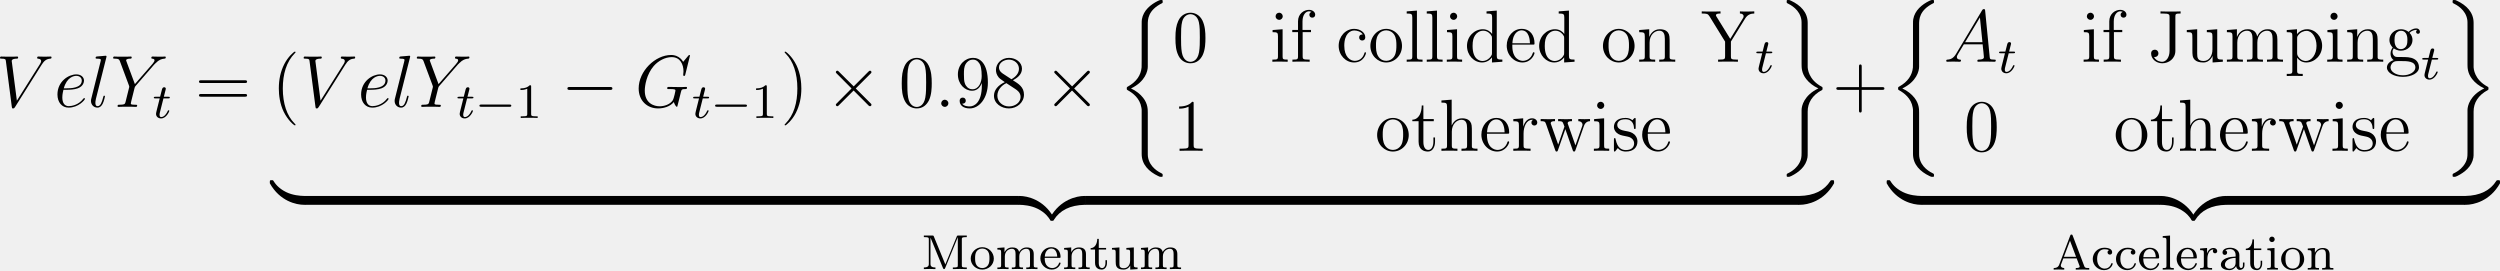
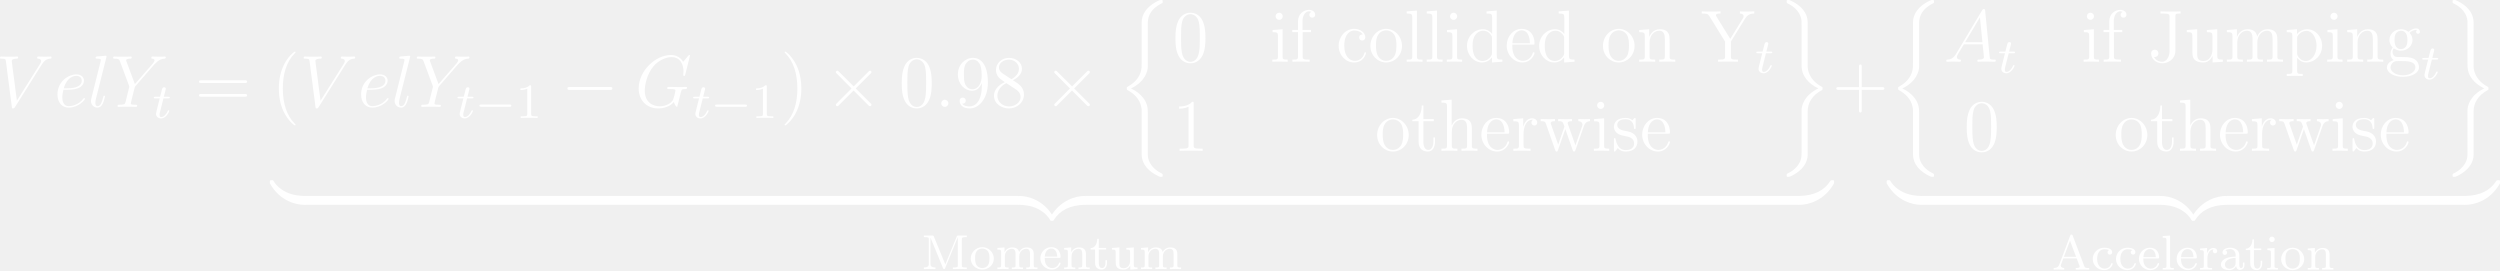
<svg xmlns="http://www.w3.org/2000/svg" xmlns:xlink="http://www.w3.org/1999/xlink" version="1.1" width="458.169pt" height="49.507pt" viewBox="-.167 -.334 458.169 49.507">
  <defs>
    <path id="g0-26" d="M4.973 17.801C4.973 17.239 4.973 16.355 4.22 15.386C3.754 14.789 3.072 14.239 2.248 13.868C4.579 12.744 4.973 11.023 4.973 10.341V3.455C4.973 2.714 4.973 1.184 7.293 .036C7.388-.012 7.388-.036 7.388-.215C7.388-.466 7.388-.478 7.125-.478C6.958-.478 6.934-.478 6.623-.335C5.44 .251 4.268 1.196 4.017 2.654C3.981 2.893 3.981 3.001 3.981 3.802V9.325C3.981 9.696 3.981 10.317 3.969 10.449C3.862 11.704 3.132 12.792 1.769 13.545C1.578 13.653 1.566 13.665 1.566 13.856C1.566 14.059 1.578 14.071 1.745 14.167C2.546 14.609 3.694 15.47 3.933 16.964C3.981 17.239 3.981 17.263 3.981 17.395V24.496C3.981 26.23 5.177 27.365 6.659 28.071C6.922 28.202 6.946 28.202 7.125 28.202C7.376 28.202 7.388 28.202 7.388 27.939C7.388 27.748 7.376 27.736 7.281 27.676C6.791 27.437 5.248 26.66 4.997 24.938C4.973 24.771 4.973 24.64 4.973 23.922V17.801Z" />
    <path id="g0-27" d="M4.973 17.61C4.973 16.199 5.691 14.98 7.293 14.119C7.376 14.071 7.388 14.059 7.388 13.868C7.388 13.665 7.376 13.653 7.245 13.581C5.093 12.433 4.973 10.676 4.973 10.329V3.228C4.973 1.494 3.778 .359 2.295-.347C2.032-.478 2.008-.478 1.829-.478C1.578-.478 1.566-.466 1.566-.215C1.566-.036 1.566-.012 1.674 .048C2.188 .299 3.718 1.076 3.957 2.786C3.981 2.953 3.981 3.084 3.981 3.802V9.923C3.981 10.485 3.981 11.369 4.734 12.338C5.2 12.935 5.882 13.485 6.707 13.856C4.376 14.98 3.981 16.701 3.981 17.383V24.269C3.981 24.891 3.981 25.584 3.288 26.457C2.75 27.126 2.164 27.437 1.65 27.688C1.566 27.736 1.566 27.784 1.566 27.939C1.566 28.19 1.578 28.202 1.829 28.202C1.997 28.202 2.02 28.202 2.331 28.059C3.515 27.473 4.686 26.529 4.937 25.07C4.973 24.831 4.973 24.723 4.973 23.922V17.61Z" />
    <path id="g0-122" d="M5.499-1.1C5.499-1.423 5.499-1.435 5.248-1.435C4.029-1.435 1.339-.861-.287 2.056V2.248C-.287 2.546-.275 2.558 0 2.558C.227 2.558 .239 2.546 .299 2.463C1.279 .897 2.929 .048 5.356 0C5.499 0 5.499-.084 5.499-.335V-1.1Z" />
    <path id="g0-123" d="M5.667 2.056C4.041-.873 1.351-1.435 .132-1.435C-.12-1.435-.12-1.423-.12-1.1V-.335C-.12-.06-.12 0 .048 0C.777 .012 1.961 .108 3.037 .634C4.328 1.279 4.818 2.032 5.117 2.499C5.153 2.558 5.224 2.558 5.38 2.558C5.655 2.558 5.667 2.546 5.667 2.248V2.056Z" />
    <path id="g0-124" d="M5.499-1.1C5.499-1.375 5.499-1.435 5.332-1.435C4.603-1.447 3.419-1.542 2.343-2.068C1.052-2.714 .562-3.467 .263-3.933C.227-3.993 .155-3.993 0-3.993C-.275-3.993-.287-3.981-.287-3.682V-3.491C1.339-.562 4.029 0 5.248 0C5.499 0 5.499-.012 5.499-.335V-1.1Z" />
    <path id="g0-125" d="M5.667-3.682C5.667-3.981 5.655-3.993 5.38-3.993C5.153-3.993 5.141-3.981 5.081-3.897C4.101-2.331 2.451-1.482 .024-1.435C-.12-1.435-.12-1.351-.12-1.1V-.335C-.12-.012-.12 0 .132 0C1.351 0 4.041-.574 5.667-3.491V-3.682Z" />
    <path id="g2-0" d="M7.878-2.75C8.082-2.75 8.297-2.75 8.297-2.989S8.082-3.228 7.878-3.228H1.411C1.207-3.228 .992-3.228 .992-2.989S1.207-2.75 1.411-2.75H7.878Z" />
    <path id="g2-2" d="M4.651-3.324L2.26-5.703C2.116-5.846 2.092-5.87 1.997-5.87C1.877-5.87 1.757-5.762 1.757-5.631C1.757-5.547 1.781-5.523 1.913-5.392L4.304-2.989L1.913-.586C1.781-.454 1.757-.43 1.757-.347C1.757-.215 1.877-.108 1.997-.108C2.092-.108 2.116-.132 2.26-.275L4.639-2.654L7.113-.179C7.137-.167 7.221-.108 7.293-.108C7.436-.108 7.532-.215 7.532-.347C7.532-.371 7.532-.418 7.496-.478C7.484-.502 5.583-2.379 4.985-2.989L7.173-5.177C7.233-5.248 7.412-5.404 7.472-5.475C7.484-5.499 7.532-5.547 7.532-5.631C7.532-5.762 7.436-5.87 7.293-5.87C7.197-5.87 7.149-5.822 7.018-5.691L4.651-3.324Z" />
    <path id="g3-116" d="M1.761-3.172H2.542C2.694-3.172 2.79-3.172 2.79-3.324C2.79-3.435 2.686-3.435 2.55-3.435H1.825L2.112-4.567C2.144-4.686 2.144-4.726 2.144-4.734C2.144-4.902 2.016-4.981 1.881-4.981C1.61-4.981 1.554-4.766 1.467-4.407L1.219-3.435H.454C.303-3.435 .199-3.435 .199-3.284C.199-3.172 .303-3.172 .438-3.172H1.156L.677-1.259C.63-1.06 .558-.781 .558-.669C.558-.191 .948 .08 1.371 .08C2.224 .08 2.71-1.044 2.71-1.14C2.71-1.227 2.638-1.243 2.59-1.243C2.503-1.243 2.495-1.211 2.439-1.092C2.279-.709 1.881-.143 1.395-.143C1.227-.143 1.132-.255 1.132-.518C1.132-.669 1.156-.757 1.18-.861L1.761-3.172Z" />
    <path id="g1-0" d="M5.571-1.809C5.699-1.809 5.874-1.809 5.874-1.993S5.699-2.176 5.571-2.176H1.004C.877-2.176 .701-2.176 .701-1.993S.877-1.809 1.004-1.809H5.571Z" />
    <path id="g4-58" d="M2.2-.574C2.2-.921 1.913-1.16 1.626-1.16C1.279-1.16 1.04-.873 1.04-.586C1.04-.239 1.327 0 1.614 0C1.961 0 2.2-.287 2.2-.574Z" />
    <path id="g4-65" d="M2.032-1.327C1.614-.622 1.207-.383 .634-.347C.502-.335 .406-.335 .406-.12C.406-.048 .466 0 .55 0C.765 0 1.303-.024 1.518-.024C1.865-.024 2.248 0 2.582 0C2.654 0 2.798 0 2.798-.227C2.798-.335 2.702-.347 2.63-.347C2.355-.371 2.128-.466 2.128-.753C2.128-.921 2.2-1.052 2.355-1.315L3.264-2.821H6.312C6.324-2.714 6.324-2.618 6.336-2.511C6.372-2.2 6.516-.956 6.516-.729C6.516-.371 5.906-.347 5.715-.347C5.583-.347 5.452-.347 5.452-.132C5.452 0 5.559 0 5.631 0C5.834 0 6.073-.024 6.276-.024H6.958C7.687-.024 8.213 0 8.225 0C8.309 0 8.44 0 8.44-.227C8.44-.347 8.333-.347 8.153-.347C7.496-.347 7.484-.454 7.448-.813L6.719-8.273C6.695-8.512 6.647-8.536 6.516-8.536C6.396-8.536 6.324-8.512 6.217-8.333L2.032-1.327ZM3.467-3.168L5.87-7.185L6.276-3.168H3.467Z" />
    <path id="g4-71" d="M8.919-8.309C8.919-8.416 8.835-8.416 8.811-8.416S8.739-8.416 8.644-8.297L7.819-7.305C7.759-7.4 7.52-7.819 7.054-8.094C6.539-8.416 6.025-8.416 5.846-8.416C3.288-8.416 .598-5.81 .598-2.989C.598-1.016 1.961 .251 3.754 .251C4.615 .251 5.703-.036 6.3-.789C6.432-.335 6.695-.012 6.779-.012C6.838-.012 6.85-.048 6.862-.048C6.874-.072 6.97-.49 7.03-.705L7.221-1.47C7.317-1.865 7.364-2.032 7.448-2.391C7.568-2.845 7.592-2.881 8.249-2.893C8.297-2.893 8.44-2.893 8.44-3.12C8.44-3.24 8.321-3.24 8.285-3.24C8.082-3.24 7.855-3.216 7.639-3.216H6.994C6.492-3.216 5.966-3.24 5.475-3.24C5.368-3.24 5.224-3.24 5.224-3.025C5.224-2.905 5.32-2.905 5.32-2.893H5.619C6.563-2.893 6.563-2.798 6.563-2.618C6.563-2.606 6.336-1.399 6.109-1.04C5.655-.371 4.71-.096 4.005-.096C3.084-.096 1.59-.574 1.59-2.642C1.59-3.443 1.877-5.272 3.037-6.623C3.79-7.484 4.902-8.07 5.954-8.07C7.364-8.07 7.867-6.862 7.867-5.762C7.867-5.571 7.819-5.308 7.819-5.141C7.819-5.033 7.938-5.033 7.974-5.033C8.106-5.033 8.118-5.045 8.165-5.26L8.919-8.309Z" />
    <path id="g4-86" d="M7.4-6.838C7.807-7.484 8.177-7.771 8.787-7.819C8.907-7.831 9.002-7.831 9.002-8.046C9.002-8.094 8.978-8.165 8.871-8.165C8.656-8.165 8.141-8.141 7.926-8.141C7.58-8.141 7.221-8.165 6.886-8.165C6.791-8.165 6.671-8.165 6.671-7.938C6.671-7.831 6.779-7.819 6.826-7.819C7.269-7.783 7.317-7.568 7.317-7.424C7.317-7.245 7.149-6.97 7.137-6.958L3.383-1.004L2.546-7.448C2.546-7.795 3.168-7.819 3.3-7.819C3.479-7.819 3.587-7.819 3.587-8.046C3.587-8.165 3.455-8.165 3.419-8.165C3.216-8.165 2.977-8.141 2.774-8.141H2.104C1.231-8.141 .873-8.165 .861-8.165C.789-8.165 .646-8.165 .646-7.95C.646-7.819 .729-7.819 .921-7.819C1.53-7.819 1.566-7.711 1.602-7.412L2.558-.036C2.594 .215 2.594 .251 2.762 .251C2.905 .251 2.965 .215 3.084 .024L7.4-6.838Z" />
    <path id="g4-89" d="M7.03-6.838L7.305-7.113C7.831-7.651 8.273-7.783 8.691-7.819C8.823-7.831 8.931-7.843 8.931-8.046C8.931-8.165 8.811-8.165 8.787-8.165C8.644-8.165 8.488-8.141 8.345-8.141H7.855C7.508-8.141 7.137-8.165 6.802-8.165C6.719-8.165 6.587-8.165 6.587-7.938C6.587-7.831 6.707-7.819 6.743-7.819C7.101-7.795 7.101-7.615 7.101-7.544C7.101-7.412 7.006-7.233 6.767-6.958L3.921-3.694L2.57-7.329C2.499-7.496 2.499-7.52 2.499-7.544C2.499-7.795 2.989-7.819 3.132-7.819S3.407-7.819 3.407-8.034C3.407-8.165 3.3-8.165 3.228-8.165C3.025-8.165 2.786-8.141 2.582-8.141H1.255C1.04-8.141 .813-8.165 .61-8.165C.526-8.165 .395-8.165 .395-7.938C.395-7.819 .502-7.819 .681-7.819C1.267-7.819 1.375-7.711 1.482-7.436L2.965-3.455C2.977-3.419 3.013-3.288 3.013-3.252S2.427-.861 2.391-.741C2.295-.418 2.176-.359 1.411-.347C1.207-.347 1.112-.347 1.112-.12C1.112 0 1.243 0 1.279 0C1.494 0 1.745-.024 1.973-.024H3.383C3.599-.024 3.85 0 4.065 0C4.148 0 4.292 0 4.292-.215C4.292-.347 4.208-.347 4.005-.347C3.264-.347 3.264-.43 3.264-.562C3.264-.646 3.359-1.028 3.419-1.267L3.85-2.989C3.921-3.24 3.921-3.264 4.029-3.383L7.03-6.838Z" />
    <path id="g4-101" d="M2.14-2.774C2.463-2.774 3.276-2.798 3.85-3.013C4.758-3.359 4.842-4.053 4.842-4.268C4.842-4.794 4.388-5.272 3.599-5.272C2.343-5.272 .538-4.136 .538-2.008C.538-.753 1.255 .12 2.343 .12C3.969 .12 4.997-1.148 4.997-1.303C4.997-1.375 4.926-1.435 4.878-1.435C4.842-1.435 4.83-1.423 4.722-1.315C3.957-.299 2.821-.12 2.367-.12C1.686-.12 1.327-.658 1.327-1.542C1.327-1.71 1.327-2.008 1.506-2.774H2.14ZM1.566-3.013C2.08-4.854 3.216-5.033 3.599-5.033C4.125-5.033 4.483-4.722 4.483-4.268C4.483-3.013 2.57-3.013 2.068-3.013H1.566Z" />
    <path id="g4-108" d="M3.037-7.998C3.049-8.046 3.072-8.118 3.072-8.177C3.072-8.297 2.953-8.297 2.929-8.297C2.917-8.297 2.487-8.261 2.271-8.237C2.068-8.225 1.889-8.201 1.674-8.189C1.387-8.165 1.303-8.153 1.303-7.938C1.303-7.819 1.423-7.819 1.542-7.819C2.152-7.819 2.152-7.711 2.152-7.592C2.152-7.544 2.152-7.52 2.092-7.305L.61-1.375C.574-1.243 .55-1.148 .55-.956C.55-.359 .992 .12 1.602 .12C1.997 .12 2.26-.143 2.451-.514C2.654-.909 2.821-1.662 2.821-1.71C2.821-1.769 2.774-1.817 2.702-1.817C2.594-1.817 2.582-1.757 2.534-1.578C2.319-.753 2.104-.12 1.626-.12C1.267-.12 1.267-.502 1.267-.669C1.267-.717 1.267-.968 1.351-1.303L3.037-7.998Z" />
    <path id="g6-40" d="M3.885 2.905C3.885 2.869 3.885 2.845 3.682 2.642C2.487 1.435 1.817-.538 1.817-2.977C1.817-5.296 2.379-7.293 3.766-8.703C3.885-8.811 3.885-8.835 3.885-8.871C3.885-8.942 3.826-8.966 3.778-8.966C3.622-8.966 2.642-8.106 2.056-6.934C1.447-5.727 1.172-4.447 1.172-2.977C1.172-1.913 1.339-.49 1.961 .789C2.666 2.224 3.646 3.001 3.778 3.001C3.826 3.001 3.885 2.977 3.885 2.905Z" />
    <path id="g6-41" d="M3.371-2.977C3.371-3.885 3.252-5.368 2.582-6.755C1.877-8.189 .897-8.966 .765-8.966C.717-8.966 .658-8.942 .658-8.871C.658-8.835 .658-8.811 .861-8.608C2.056-7.4 2.726-5.428 2.726-2.989C2.726-.669 2.164 1.327 .777 2.738C.658 2.845 .658 2.869 .658 2.905C.658 2.977 .717 3.001 .765 3.001C.921 3.001 1.901 2.14 2.487 .968C3.096-.251 3.371-1.542 3.371-2.977Z" />
    <path id="g6-43" d="M4.77-2.762H8.07C8.237-2.762 8.452-2.762 8.452-2.977C8.452-3.204 8.249-3.204 8.07-3.204H4.77V-6.504C4.77-6.671 4.77-6.886 4.555-6.886C4.328-6.886 4.328-6.683 4.328-6.504V-3.204H1.028C.861-3.204 .646-3.204 .646-2.989C.646-2.762 .849-2.762 1.028-2.762H4.328V.538C4.328 .705 4.328 .921 4.543 .921C4.77 .921 4.77 .717 4.77 .538V-2.762Z" />
    <path id="g6-48" d="M5.356-3.826C5.356-4.818 5.296-5.786 4.866-6.695C4.376-7.687 3.515-7.95 2.929-7.95C2.236-7.95 1.387-7.603 .944-6.611C.61-5.858 .49-5.117 .49-3.826C.49-2.666 .574-1.793 1.004-.944C1.47-.036 2.295 .251 2.917 .251C3.957 .251 4.555-.371 4.902-1.064C5.332-1.961 5.356-3.132 5.356-3.826ZM2.917 .012C2.534 .012 1.757-.203 1.53-1.506C1.399-2.224 1.399-3.132 1.399-3.969C1.399-4.949 1.399-5.834 1.59-6.539C1.793-7.34 2.403-7.711 2.917-7.711C3.371-7.711 4.065-7.436 4.292-6.408C4.447-5.727 4.447-4.782 4.447-3.969C4.447-3.168 4.447-2.26 4.316-1.53C4.089-.215 3.335 .012 2.917 .012Z" />
    <path id="g6-49" d="M3.443-7.663C3.443-7.938 3.443-7.95 3.204-7.95C2.917-7.627 2.319-7.185 1.088-7.185V-6.838C1.363-6.838 1.961-6.838 2.618-7.149V-.921C2.618-.49 2.582-.347 1.53-.347H1.16V0C1.482-.024 2.642-.024 3.037-.024S4.579-.024 4.902 0V-.347H4.531C3.479-.347 3.443-.49 3.443-.921V-7.663Z" />
    <path id="g6-56" d="M3.563-4.316C4.16-4.639 5.033-5.189 5.033-6.193C5.033-7.233 4.029-7.95 2.929-7.95C1.745-7.95 .813-7.077 .813-5.99C.813-5.583 .933-5.177 1.267-4.77C1.399-4.615 1.411-4.603 2.248-4.017C1.088-3.479 .49-2.678 .49-1.805C.49-.538 1.698 .251 2.917 .251C4.244 .251 5.356-.729 5.356-1.985C5.356-3.204 4.495-3.742 3.563-4.316ZM1.937-5.392C1.781-5.499 1.303-5.81 1.303-6.396C1.303-7.173 2.116-7.663 2.917-7.663C3.778-7.663 4.543-7.042 4.543-6.181C4.543-5.452 4.017-4.866 3.324-4.483L1.937-5.392ZM2.499-3.85L3.945-2.905C4.256-2.702 4.806-2.331 4.806-1.602C4.806-.693 3.885-.072 2.929-.072C1.913-.072 1.04-.813 1.04-1.805C1.04-2.738 1.722-3.491 2.499-3.85Z" />
    <path id="g6-57" d="M4.376-3.479C4.376-.658 3.12-.072 2.403-.072C2.116-.072 1.482-.108 1.184-.526H1.255C1.339-.502 1.769-.574 1.769-1.016C1.769-1.279 1.59-1.506 1.279-1.506S.777-1.303 .777-.992C.777-.251 1.375 .251 2.415 .251C3.909 .251 5.356-1.339 5.356-3.933C5.356-7.149 4.017-7.95 2.965-7.95C1.65-7.95 .49-6.85 .49-5.272S1.602-2.618 2.798-2.618C3.682-2.618 4.136-3.264 4.376-3.873V-3.479ZM2.845-2.857C2.092-2.857 1.769-3.467 1.662-3.694C1.47-4.148 1.47-4.722 1.47-5.26C1.47-5.93 1.47-6.504 1.781-6.994C1.997-7.317 2.319-7.663 2.965-7.663C3.646-7.663 3.993-7.066 4.113-6.791C4.352-6.205 4.352-5.189 4.352-5.009C4.352-4.005 3.897-2.857 2.845-2.857Z" />
    <path id="g6-61" d="M8.07-3.873C8.237-3.873 8.452-3.873 8.452-4.089C8.452-4.316 8.249-4.316 8.07-4.316H1.028C.861-4.316 .646-4.316 .646-4.101C.646-3.873 .849-3.873 1.028-3.873H8.07ZM8.07-1.65C8.237-1.65 8.452-1.65 8.452-1.865C8.452-2.092 8.249-2.092 8.07-2.092H1.028C.861-2.092 .646-2.092 .646-1.877C.646-1.65 .849-1.65 1.028-1.65H8.07Z" />
    <path id="g6-74" d="M4.543-7.293C4.543-7.759 4.591-7.819 5.392-7.819V-8.165C5.093-8.141 4.232-8.141 3.885-8.141C3.491-8.141 2.451-8.141 2.128-8.165V-7.819H2.499C3.563-7.819 3.599-7.675 3.599-7.245V-1.757C3.599-.693 3.037 .012 2.391 .012C2.14 .012 1.435-.084 1.076-.777C1.435-.717 1.793-.933 1.793-1.363C1.793-1.65 1.602-1.949 1.196-1.949C.921-1.949 .61-1.781 .61-1.339C.61-.49 1.387 .251 2.427 .251C3.431 .251 4.543-.466 4.543-1.781V-7.293Z" />
    <path id="g6-89" d="M7.185-7.042C7.58-7.675 8.13-7.819 8.644-7.819V-8.165C7.974-8.141 7.95-8.141 7.532-8.141C7.209-8.141 6.611-8.141 6.312-8.165V-7.819C6.659-7.819 6.91-7.663 6.91-7.376C6.91-7.221 6.886-7.185 6.767-6.994L4.746-3.706L2.523-7.305C2.451-7.424 2.427-7.46 2.427-7.532C2.427-7.783 2.738-7.819 3.168-7.819V-8.165C2.893-8.141 1.925-8.141 1.59-8.141S.406-8.141 .12-8.165V-7.819C.968-7.819 1.124-7.783 1.387-7.352L3.909-3.264V-.909C3.909-.466 3.873-.347 3.013-.347H2.774V0C3.049-.024 4.029-.024 4.376-.024S5.703-.024 5.99 0V-.347H5.75C4.878-.347 4.854-.466 4.854-.885V-3.276L7.185-7.042Z" />
    <path id="g6-99" d="M4.328-4.423C4.184-4.423 3.742-4.423 3.742-3.933C3.742-3.646 3.945-3.443 4.232-3.443C4.507-3.443 4.734-3.61 4.734-3.957C4.734-4.758 3.897-5.332 2.929-5.332C1.53-5.332 .418-4.089 .418-2.582C.418-1.052 1.566 .12 2.917 .12C4.495 .12 4.854-1.315 4.854-1.423S4.77-1.53 4.734-1.53C4.627-1.53 4.615-1.494 4.579-1.351C4.316-.502 3.67-.143 3.025-.143C2.295-.143 1.327-.777 1.327-2.594C1.327-4.579 2.343-5.069 2.941-5.069C3.395-5.069 4.053-4.89 4.328-4.423Z" />
    <path id="g6-100" d="M3.587-8.165V-7.819C4.4-7.819 4.495-7.735 4.495-7.149V-4.507C4.244-4.854 3.73-5.272 3.001-5.272C1.614-5.272 .418-4.101 .418-2.57C.418-1.052 1.554 .12 2.869 .12C3.778 .12 4.304-.478 4.471-.705V.12L6.157 0V-.347C5.344-.347 5.248-.43 5.248-1.016V-8.297L3.587-8.165ZM4.471-1.399C4.471-1.184 4.471-1.148 4.304-.885C4.017-.466 3.527-.12 2.929-.12C2.618-.12 1.327-.239 1.327-2.558C1.327-3.419 1.47-3.897 1.733-4.292C1.973-4.663 2.451-5.033 3.049-5.033C3.79-5.033 4.208-4.495 4.328-4.304C4.471-4.101 4.471-4.077 4.471-3.862V-1.399Z" />
    <path id="g6-101" d="M4.579-2.774C4.842-2.774 4.866-2.774 4.866-3.001C4.866-4.208 4.22-5.332 2.774-5.332C1.411-5.332 .359-4.101 .359-2.618C.359-1.04 1.578 .12 2.905 .12C4.328 .12 4.866-1.172 4.866-1.423C4.866-1.494 4.806-1.542 4.734-1.542C4.639-1.542 4.615-1.482 4.591-1.423C4.28-.418 3.479-.143 2.977-.143S1.267-.478 1.267-2.546V-2.774H4.579ZM1.279-3.001C1.375-4.878 2.427-5.093 2.762-5.093C4.041-5.093 4.113-3.407 4.125-3.001H1.279Z" />
    <path id="g6-102" d="M2.056-4.806H3.407V-5.153H2.032V-6.551C2.032-7.627 2.582-8.177 3.072-8.177C3.168-8.177 3.347-8.153 3.491-8.082C3.443-8.07 3.144-7.962 3.144-7.615C3.144-7.34 3.335-7.149 3.61-7.149C3.897-7.149 4.089-7.34 4.089-7.627C4.089-8.07 3.658-8.416 3.084-8.416C2.248-8.416 1.303-7.771 1.303-6.551V-5.153H.371V-4.806H1.303V-.885C1.303-.347 1.172-.347 .395-.347V0C.729-.024 1.387-.024 1.745-.024C2.068-.024 2.917-.024 3.192 0V-.347H2.953C2.08-.347 2.056-.478 2.056-.909V-4.806Z" />
    <path id="g6-103" d="M1.423-2.164C1.985-1.793 2.463-1.793 2.594-1.793C3.67-1.793 4.471-2.606 4.471-3.527C4.471-3.85 4.376-4.304 3.993-4.686C4.459-5.165 5.021-5.165 5.081-5.165C5.129-5.165 5.189-5.165 5.236-5.141C5.117-5.093 5.057-4.973 5.057-4.842C5.057-4.674 5.177-4.531 5.368-4.531C5.464-4.531 5.679-4.591 5.679-4.854C5.679-5.069 5.511-5.404 5.093-5.404C4.471-5.404 4.005-5.021 3.838-4.842C3.479-5.117 3.061-5.272 2.606-5.272C1.53-5.272 .729-4.459 .729-3.539C.729-2.857 1.148-2.415 1.267-2.307C1.124-2.128 .909-1.781 .909-1.315C.909-.622 1.327-.323 1.423-.263C.873-.108 .323 .323 .323 .944C.323 1.769 1.447 2.451 2.917 2.451C4.34 2.451 5.523 1.817 5.523 .921C5.523 .622 5.44-.084 4.722-.454C4.113-.765 3.515-.765 2.487-.765C1.757-.765 1.674-.765 1.459-.992C1.339-1.112 1.231-1.339 1.231-1.59C1.231-1.793 1.303-1.997 1.423-2.164ZM2.606-2.044C1.554-2.044 1.554-3.252 1.554-3.527C1.554-3.742 1.554-4.232 1.757-4.555C1.985-4.902 2.343-5.021 2.594-5.021C3.646-5.021 3.646-3.814 3.646-3.539C3.646-3.324 3.646-2.833 3.443-2.511C3.216-2.164 2.857-2.044 2.606-2.044ZM2.929 2.2C1.781 2.2 .909 1.614 .909 .933C.909 .837 .933 .371 1.387 .06C1.65-.108 1.757-.108 2.594-.108C3.587-.108 4.937-.108 4.937 .933C4.937 1.638 4.029 2.2 2.929 2.2Z" />
    <path id="g6-104" d="M5.32-2.905C5.32-4.017 5.32-4.352 5.045-4.734C4.698-5.2 4.136-5.272 3.73-5.272C2.702-5.272 2.224-4.495 2.056-4.125H2.044V-8.297L.383-8.165V-7.819C1.196-7.819 1.291-7.735 1.291-7.149V-.885C1.291-.347 1.16-.347 .383-.347V0C.693-.024 1.339-.024 1.674-.024C2.02-.024 2.666-.024 2.977 0V-.347C2.212-.347 2.068-.347 2.068-.885V-3.108C2.068-4.364 2.893-5.033 3.634-5.033S4.543-4.423 4.543-3.694V-.885C4.543-.347 4.411-.347 3.634-.347V0C3.945-.024 4.591-.024 4.926-.024C5.272-.024 5.918-.024 6.229 0V-.347C5.631-.347 5.332-.347 5.32-.705V-2.905Z" />
    <path id="g6-105" d="M2.08-7.364C2.08-7.675 1.829-7.95 1.494-7.95C1.184-7.95 .921-7.699 .921-7.376C.921-7.018 1.207-6.791 1.494-6.791C1.865-6.791 2.08-7.101 2.08-7.364ZM.43-5.141V-4.794C1.196-4.794 1.303-4.722 1.303-4.136V-.885C1.303-.347 1.172-.347 .395-.347V0C.729-.024 1.303-.024 1.65-.024C1.781-.024 2.475-.024 2.881 0V-.347C2.104-.347 2.056-.406 2.056-.873V-5.272L.43-5.141Z" />
    <path id="g6-108" d="M2.056-8.297L.395-8.165V-7.819C1.207-7.819 1.303-7.735 1.303-7.149V-.885C1.303-.347 1.172-.347 .395-.347V0C.729-.024 1.315-.024 1.674-.024S2.63-.024 2.965 0V-.347C2.2-.347 2.056-.347 2.056-.885V-8.297Z" />
    <path id="g6-109" d="M8.572-2.905C8.572-4.017 8.572-4.352 8.297-4.734C7.95-5.2 7.388-5.272 6.982-5.272C5.99-5.272 5.487-4.555 5.296-4.089C5.129-5.009 4.483-5.272 3.73-5.272C2.57-5.272 2.116-4.28 2.02-4.041H2.008V-5.272L.383-5.141V-4.794C1.196-4.794 1.291-4.71 1.291-4.125V-.885C1.291-.347 1.16-.347 .383-.347V0C.693-.024 1.339-.024 1.674-.024C2.02-.024 2.666-.024 2.977 0V-.347C2.212-.347 2.068-.347 2.068-.885V-3.108C2.068-4.364 2.893-5.033 3.634-5.033S4.543-4.423 4.543-3.694V-.885C4.543-.347 4.411-.347 3.634-.347V0C3.945-.024 4.591-.024 4.926-.024C5.272-.024 5.918-.024 6.229 0V-.347C5.464-.347 5.32-.347 5.32-.885V-3.108C5.32-4.364 6.145-5.033 6.886-5.033S7.795-4.423 7.795-3.694V-.885C7.795-.347 7.663-.347 6.886-.347V0C7.197-.024 7.843-.024 8.177-.024C8.524-.024 9.17-.024 9.48 0V-.347C8.883-.347 8.584-.347 8.572-.705V-2.905Z" />
    <path id="g6-110" d="M5.32-2.905C5.32-4.017 5.32-4.352 5.045-4.734C4.698-5.2 4.136-5.272 3.73-5.272C2.57-5.272 2.116-4.28 2.02-4.041H2.008V-5.272L.383-5.141V-4.794C1.196-4.794 1.291-4.71 1.291-4.125V-.885C1.291-.347 1.16-.347 .383-.347V0C.693-.024 1.339-.024 1.674-.024C2.02-.024 2.666-.024 2.977 0V-.347C2.212-.347 2.068-.347 2.068-.885V-3.108C2.068-4.364 2.893-5.033 3.634-5.033S4.543-4.423 4.543-3.694V-.885C4.543-.347 4.411-.347 3.634-.347V0C3.945-.024 4.591-.024 4.926-.024C5.272-.024 5.918-.024 6.229 0V-.347C5.631-.347 5.332-.347 5.32-.705V-2.905Z" />
    <path id="g6-111" d="M5.487-2.558C5.487-4.101 4.316-5.332 2.929-5.332C1.494-5.332 .359-4.065 .359-2.558C.359-1.028 1.554 .12 2.917 .12C4.328 .12 5.487-1.052 5.487-2.558ZM2.929-.143C2.487-.143 1.949-.335 1.602-.921C1.279-1.459 1.267-2.164 1.267-2.666C1.267-3.12 1.267-3.85 1.638-4.388C1.973-4.902 2.499-5.093 2.917-5.093C3.383-5.093 3.885-4.878 4.208-4.411C4.579-3.862 4.579-3.108 4.579-2.666C4.579-2.248 4.579-1.506 4.268-.944C3.933-.371 3.383-.143 2.929-.143Z" />
    <path id="g6-112" d="M2.929 1.973C2.164 1.973 2.02 1.973 2.02 1.435V-.646C2.236-.347 2.726 .12 3.491 .12C4.866 .12 6.073-1.04 6.073-2.582C6.073-4.101 4.949-5.272 3.646-5.272C2.594-5.272 2.032-4.519 1.997-4.471V-5.272L.335-5.141V-4.794C1.172-4.794 1.243-4.71 1.243-4.184V1.435C1.243 1.973 1.112 1.973 .335 1.973V2.319C.646 2.295 1.291 2.295 1.626 2.295C1.973 2.295 2.618 2.295 2.929 2.319V1.973ZM2.02-3.814C2.02-4.041 2.02-4.053 2.152-4.244C2.511-4.782 3.096-5.009 3.551-5.009C4.447-5.009 5.165-3.921 5.165-2.582C5.165-1.16 4.352-.12 3.431-.12C3.061-.12 2.714-.275 2.475-.502C2.2-.777 2.02-1.016 2.02-1.351V-3.814Z" />
    <path id="g6-114" d="M1.997-2.786C1.997-3.945 2.475-5.033 3.395-5.033C3.491-5.033 3.515-5.033 3.563-5.021C3.467-4.973 3.276-4.902 3.276-4.579C3.276-4.232 3.551-4.101 3.742-4.101C3.981-4.101 4.22-4.256 4.22-4.579C4.22-4.937 3.897-5.272 3.383-5.272C2.367-5.272 2.02-4.172 1.949-3.945H1.937V-5.272L.335-5.141V-4.794C1.148-4.794 1.243-4.71 1.243-4.125V-.885C1.243-.347 1.112-.347 .335-.347V0C.669-.024 1.327-.024 1.686-.024C2.008-.024 2.857-.024 3.132 0V-.347H2.893C2.02-.347 1.997-.478 1.997-.909V-2.786Z" />
    <path id="g6-115" d="M3.921-5.057C3.921-5.272 3.921-5.332 3.802-5.332C3.706-5.332 3.479-5.069 3.395-4.961C3.025-5.26 2.654-5.332 2.271-5.332C.825-5.332 .395-4.543 .395-3.885C.395-3.754 .395-3.335 .849-2.917C1.231-2.582 1.638-2.499 2.188-2.391C2.845-2.26 3.001-2.224 3.3-1.985C3.515-1.805 3.67-1.542 3.67-1.207C3.67-.693 3.371-.12 2.319-.12C1.53-.12 .956-.574 .693-1.769C.646-1.985 .646-1.997 .634-2.008C.61-2.056 .562-2.056 .526-2.056C.395-2.056 .395-1.997 .395-1.781V-.155C.395 .06 .395 .12 .514 .12C.574 .12 .586 .108 .789-.143C.849-.227 .849-.251 1.028-.442C1.482 .12 2.128 .12 2.331 .12C3.587 .12 4.208-.574 4.208-1.518C4.208-2.164 3.814-2.546 3.706-2.654C3.276-3.025 2.953-3.096 2.164-3.24C1.805-3.312 .933-3.479 .933-4.196C.933-4.567 1.184-5.117 2.26-5.117C3.563-5.117 3.634-4.005 3.658-3.634C3.67-3.539 3.754-3.539 3.79-3.539C3.921-3.539 3.921-3.599 3.921-3.814V-5.057Z" />
    <path id="g6-116" d="M2.008-4.806H3.694V-5.153H2.008V-7.352H1.745C1.733-6.229 1.303-5.081 .215-5.045V-4.806H1.231V-1.482C1.231-.155 2.116 .12 2.75 .12C3.503 .12 3.897-.622 3.897-1.482V-2.164H3.634V-1.506C3.634-.646 3.288-.143 2.821-.143C2.008-.143 2.008-1.255 2.008-1.459V-4.806Z" />
    <path id="g6-117" d="M3.634-5.141V-4.794C4.447-4.794 4.543-4.71 4.543-4.125V-1.985C4.543-.968 4.005-.12 3.108-.12C2.128-.12 2.068-.681 2.068-1.315V-5.272L.383-5.141V-4.794C1.291-4.794 1.291-4.758 1.291-3.694V-1.901C1.291-1.16 1.291-.729 1.65-.335C1.937-.024 2.427 .12 3.037 .12C3.24 .12 3.622 .12 4.029-.227C4.376-.502 4.567-.956 4.567-.956V.12L6.229 0V-.347C5.416-.347 5.32-.43 5.32-1.016V-5.272L3.634-5.141Z" />
    <path id="g6-119" d="M7.233-4.017C7.496-4.77 8.022-4.794 8.225-4.806V-5.153C7.926-5.129 7.711-5.129 7.34-5.129C6.994-5.129 6.97-5.129 6.324-5.153V-4.806C6.862-4.782 7.006-4.459 7.006-4.232C7.006-4.22 7.006-4.136 6.958-4.017L5.858-.885L4.663-4.268C4.603-4.411 4.603-4.435 4.603-4.471C4.603-4.806 5.045-4.806 5.296-4.806V-5.153C4.961-5.129 4.471-5.129 4.125-5.129C3.742-5.129 3.718-5.129 3.049-5.153V-4.806C3.503-4.806 3.658-4.782 3.79-4.627C3.85-4.555 3.993-4.16 4.077-3.921L3.061-1.004L1.913-4.256C1.853-4.411 1.853-4.435 1.853-4.483C1.853-4.806 2.319-4.806 2.546-4.806V-5.153C2.248-5.129 1.65-5.129 1.327-5.129C.992-5.129 .968-5.129 .215-5.153V-4.806C.825-4.806 .944-4.758 1.076-4.376L2.582-.096C2.63 .036 2.666 .12 2.798 .12C2.905 .12 2.965 .084 3.025-.108L4.22-3.515L5.416-.108C5.475 .084 5.535 .12 5.643 .12C5.774 .12 5.81 .036 5.858-.096L7.233-4.017Z" />
    <path id="g5-49" d="M2.503-5.077C2.503-5.292 2.487-5.3 2.271-5.3C1.945-4.981 1.522-4.79 .765-4.79V-4.527C.98-4.527 1.411-4.527 1.873-4.742V-.654C1.873-.359 1.849-.263 1.092-.263H.813V0C1.14-.024 1.825-.024 2.184-.024S3.236-.024 3.563 0V-.263H3.284C2.527-.263 2.503-.359 2.503-.654V-5.077Z" />
    <path id="g5-65" d="M3.371-5.515C3.332-5.619 3.308-5.691 3.172-5.691C3.029-5.691 3.005-5.627 2.965-5.515L1.188-.821C1.108-.606 .94-.263 .287-.263V0C.542-.024 .964-.024 1.108-.024C1.363-.024 1.602-.024 1.993 0V-.263C1.642-.271 1.435-.43 1.435-.662C1.435-.717 1.435-.733 1.474-.829L1.849-1.825H4.017L4.463-.646C4.503-.55 4.503-.518 4.503-.502C4.503-.263 4.089-.263 3.866-.263V0C4.543-.024 4.559-.024 4.997-.024C5.444-.024 5.587-.024 6.049 0V-.263H5.914C5.412-.263 5.332-.335 5.236-.59L3.371-5.515ZM2.933-4.694L3.913-2.088H1.945L2.933-4.694Z" />
    <path id="g5-77" d="M2.024-5.26C1.961-5.42 1.953-5.444 1.73-5.444H.391V-5.181H.566C1.18-5.181 1.196-5.093 1.196-4.798V-.853C1.196-.646 1.196-.263 .391-.263V0C.749-.024 1.124-.024 1.331-.024S1.913-.024 2.271 0V-.263C1.467-.263 1.467-.646 1.467-.853V-5.085L1.474-5.093L3.483-.191C3.531-.088 3.563 0 3.674 0C3.778 0 3.818-.096 3.858-.191L5.89-5.157L5.898-5.149V-.646C5.898-.351 5.882-.263 5.268-.263H5.093V0C5.723-.024 5.738-.024 6.225-.024S6.727-.024 7.356 0V-.263H7.181C6.567-.263 6.551-.351 6.551-.646V-4.798C6.551-5.093 6.567-5.181 7.181-5.181H7.356V-5.444H6.009C5.794-5.444 5.778-5.42 5.723-5.276L3.873-.757L2.024-5.26Z" />
    <path id="g5-97" d="M3.347-2.375C3.347-3.156 2.59-3.555 1.865-3.555C1.203-3.555 .614-3.3 .614-2.774C.614-2.534 .781-2.391 .988-2.391C1.211-2.391 1.363-2.55 1.363-2.766C1.363-2.957 1.243-3.092 1.068-3.132C1.363-3.332 1.793-3.332 1.849-3.332C2.295-3.332 2.742-3.021 2.742-2.367V-2.12C2.279-2.096 1.745-2.072 1.188-1.841C.486-1.538 .351-1.076 .351-.813C.351-.128 1.156 .08 1.706 .08C2.287 .08 2.646-.247 2.821-.566C2.861-.263 3.068 .04 3.419 .04C3.499 .04 4.176 .008 4.176-.717V-1.156H3.929V-.717C3.929-.391 3.81-.263 3.642-.263C3.347-.263 3.347-.63 3.347-.717V-2.375ZM2.742-1.124C2.742-.351 2.088-.143 1.769-.143C1.355-.143 1.004-.422 1.004-.805C1.004-1.331 1.498-1.873 2.742-1.913V-1.124Z" />
    <path id="g5-99" d="M2.933-3.164C2.71-3.092 2.678-2.909 2.678-2.813C2.678-2.598 2.829-2.439 3.053-2.439C3.26-2.439 3.427-2.582 3.427-2.821C3.427-3.316 2.885-3.555 2.136-3.555C1.028-3.555 .279-2.67 .279-1.722C.279-.709 1.108 .08 2.112 .08C3.236 .08 3.515-.861 3.515-.956S3.411-1.052 3.387-1.052C3.332-1.052 3.292-1.044 3.268-.964C3.212-.797 2.989-.167 2.192-.167C1.698-.167 .988-.55 .988-1.73C.988-2.877 1.578-3.308 2.16-3.308C2.232-3.308 2.654-3.308 2.933-3.164Z" />
    <path id="g5-101" d="M3.292-1.817C3.467-1.817 3.515-1.817 3.515-2C3.515-2.71 3.124-3.555 2-3.555C1.012-3.555 .239-2.734 .239-1.745C.239-.717 1.1 .08 2.104 .08C3.116 .08 3.515-.773 3.515-.956C3.515-.988 3.491-1.068 3.387-1.068C3.3-1.068 3.284-1.012 3.268-.964C2.981-.191 2.295-.167 2.152-.167C1.793-.167 1.427-.335 1.188-.701S.948-1.578 .948-1.817H3.292ZM.956-2.024C1.028-3.14 1.706-3.332 2-3.332C2.933-3.332 2.965-2.208 2.973-2.024H.956Z" />
    <path id="g5-105" d="M1.554-4.91C1.554-5.141 1.371-5.356 1.108-5.356C.877-5.356 .669-5.173 .669-4.918C.669-4.639 .901-4.471 1.108-4.471C1.387-4.471 1.554-4.702 1.554-4.91ZM.359-3.427V-3.164C.869-3.164 .94-3.116 .94-2.726V-.622C.94-.263 .845-.263 .335-.263V0C.646-.024 1.092-.024 1.211-.024C1.315-.024 1.793-.024 2.072 0V-.263C1.554-.263 1.522-.303 1.522-.614V-3.515L.359-3.427Z" />
    <path id="g5-108" d="M1.522-5.531L.335-5.444V-5.181C.877-5.181 .94-5.125 .94-4.734V-.622C.94-.263 .845-.263 .335-.263V0C.646-.024 1.092-.024 1.227-.024C1.387-.024 1.817-.024 2.128 0V-.263C1.618-.263 1.522-.263 1.522-.622V-5.531Z" />
    <path id="g5-109" d="M6.225-2.415C6.225-3.061 5.946-3.515 5.077-3.515C4.344-3.515 3.977-3.013 3.85-2.782C3.706-3.355 3.252-3.515 2.734-3.515C1.961-3.515 1.594-2.965 1.49-2.75H1.482V-3.515L.327-3.427V-3.164C.869-3.164 .933-3.108 .933-2.718V-.622C.933-.263 .837-.263 .327-.263V0C.669-.024 1.02-.024 1.235-.024C1.467-.024 1.801-.024 2.144 0V-.263C1.634-.263 1.538-.263 1.538-.622V-2.064C1.538-2.901 2.168-3.292 2.67-3.292C3.188-3.292 3.276-2.885 3.276-2.447V-.622C3.276-.263 3.18-.263 2.67-.263V0C3.013-.024 3.363-.024 3.579-.024C3.81-.024 4.144-.024 4.487 0V-.263C3.977-.263 3.881-.263 3.881-.622V-2.064C3.881-2.901 4.511-3.292 5.013-3.292C5.531-3.292 5.619-2.885 5.619-2.447V-.622C5.619-.263 5.523-.263 5.013-.263V0C5.356-.024 5.707-.024 5.922-.024C6.153-.024 6.488-.024 6.83 0V-.263C6.32-.263 6.225-.263 6.225-.622V-2.415Z" />
    <path id="g5-110" d="M3.873-2.415C3.873-3.084 3.571-3.515 2.734-3.515C1.945-3.515 1.586-2.941 1.49-2.75H1.482V-3.515L.327-3.427V-3.164C.869-3.164 .933-3.108 .933-2.718V-.622C.933-.263 .837-.263 .327-.263V0C.669-.024 1.02-.024 1.235-.024C1.467-.024 1.801-.024 2.144 0V-.263C1.634-.263 1.538-.263 1.538-.622V-2.064C1.538-2.901 2.176-3.292 2.662-3.292S3.268-2.949 3.268-2.447V-.622C3.268-.263 3.172-.263 2.662-.263V0C3.005-.024 3.355-.024 3.571-.024C3.802-.024 4.136-.024 4.479 0V-.263C3.969-.263 3.873-.263 3.873-.622V-2.415Z" />
    <path id="g5-111" d="M3.985-1.698C3.985-2.694 3.164-3.555 2.112-3.555S.239-2.694 .239-1.698S1.092 .08 2.112 .08C3.14 .08 3.985-.701 3.985-1.698ZM2.112-.167C1.682-.167 1.347-.375 1.172-.654C.972-.98 .948-1.371 .948-1.769C.948-2.072 .948-2.55 1.196-2.893C1.403-3.172 1.737-3.332 2.112-3.332C2.527-3.332 2.869-3.132 3.053-2.853C3.268-2.519 3.276-2.088 3.276-1.769C3.276-1.403 3.26-.964 3.037-.63C2.821-.311 2.463-.167 2.112-.167Z" />
    <path id="g5-114" d="M1.467-1.817C1.467-2.415 1.714-3.276 2.479-3.292C2.431-3.26 2.351-3.196 2.351-3.013C2.351-2.766 2.542-2.654 2.702-2.654C2.893-2.654 3.061-2.782 3.061-3.013C3.061-3.292 2.805-3.515 2.455-3.515C1.937-3.515 1.586-3.124 1.419-2.678H1.411V-3.515L.279-3.427V-3.164C.821-3.164 .885-3.108 .885-2.718V-.622C.885-.263 .789-.263 .279-.263V0C.59-.024 1.028-.024 1.219-.024C1.69-.024 1.706-.024 2.224 0V-.263H2.064C1.482-.263 1.467-.351 1.467-.638V-1.817Z" />
    <path id="g5-116" d="M1.482-3.172H2.67V-3.435H1.482V-4.902H1.235C1.227-4.176 .901-3.419 .159-3.395V-3.172H.877V-.996C.877-.064 1.594 .08 1.961 .08C2.495 .08 2.813-.399 2.813-.996V-1.443H2.566V-1.012C2.566-.462 2.319-.167 2.016-.167C1.482-.167 1.482-.853 1.482-.98V-3.172Z" />
    <path id="g5-117" d="M2.662-3.427V-3.164C3.204-3.164 3.268-3.108 3.268-2.718V-1.331C3.268-.646 2.853-.143 2.256-.143C1.57-.143 1.538-.486 1.538-.885V-3.515L.327-3.427V-3.164C.933-3.164 .933-3.14 .933-2.431V-1.235C.933-.662 .933 .08 2.208 .08C2.957 .08 3.244-.494 3.284-.566H3.292V.08L4.479 0V-.263C3.937-.263 3.873-.319 3.873-.709V-3.515L2.662-3.427Z" />
  </defs>
  <g id="page1" transform="matrix(1.13 0 0 1.13 -44.80224 -89.38281)">
-     <use x="38.854" y="96.139" xlink:href="#g4-86" />
-     <use x="48.28" y="96.139" xlink:href="#g4-101" />
-     <use x="53.705" y="96.139" xlink:href="#g4-108" />
-     <use x="57.455" y="96.139" xlink:href="#g4-89" />
-     <use x="64.247" y="97.933" xlink:href="#g3-116" />
-     <use x="71.124" y="96.139" xlink:href="#g6-61" />
-     <use x="83.55" y="96.139" xlink:href="#g6-40" />
-     <use x="88.102" y="96.139" xlink:href="#g4-86" />
-     <use x="97.528" y="96.139" xlink:href="#g4-101" />
-     <use x="102.953" y="96.139" xlink:href="#g4-108" />
-     <use x="106.703" y="96.139" xlink:href="#g4-89" />
-     <use x="113.495" y="97.933" xlink:href="#g3-116" />
-     <use x="116.553" y="97.933" xlink:href="#g1-0" />
-     <use x="123.139" y="97.933" xlink:href="#g5-49" />
-     <use x="130.528" y="96.139" xlink:href="#g2-0" />
-     <use x="142.483" y="96.139" xlink:href="#g4-71" />
-     <use x="151.717" y="97.933" xlink:href="#g3-116" />
-     <use x="154.775" y="97.933" xlink:href="#g1-0" />
-     <use x="161.361" y="97.933" xlink:href="#g5-49" />
-     <use x="166.094" y="96.139" xlink:href="#g6-41" />
-     <use x="173.303" y="96.139" xlink:href="#g2-2" />
-     <use x="185.258" y="96.139" xlink:href="#g6-48" />
-     <use x="191.111" y="96.139" xlink:href="#g4-58" />
-     <use x="194.363" y="96.139" xlink:href="#g6-57" />
-     <use x="200.215" y="96.139" xlink:href="#g6-56" />
-     <use x="208.725" y="96.139" xlink:href="#g2-2" />
-     <use x="220.68" y="79.283" xlink:href="#g0-26" />
-     <use x="229.647" y="88.817" xlink:href="#g6-48" />
-     <use x="245.462" y="88.817" xlink:href="#g6-105" />
-     <use x="248.714" y="88.817" xlink:href="#g6-102" />
-     <use x="256.193" y="88.817" xlink:href="#g6-99" />
-     <use x="261.395" y="88.817" xlink:href="#g6-111" />
-     <use x="267.248" y="88.817" xlink:href="#g6-108" />
-     <use x="270.5" y="88.817" xlink:href="#g6-108" />
-     <use x="273.752" y="88.817" xlink:href="#g6-105" />
-     <use x="277.003" y="88.817" xlink:href="#g6-100" />
-     <use x="283.507" y="88.817" xlink:href="#g6-101" />
-     <use x="288.709" y="88.817" xlink:href="#g6-100" />
-     <use x="299.115" y="88.817" xlink:href="#g6-111" />
-     <use x="304.968" y="88.817" xlink:href="#g6-110" />
-     <use x="315.373" y="88.817" xlink:href="#g6-89" />
-     <use x="324.148" y="90.61" xlink:href="#g3-116" />
-     <use x="229.647" y="103.263" xlink:href="#g6-49" />
-     <use x="262.489" y="103.263" xlink:href="#g6-111" />
-     <use x="268.342" y="103.263" xlink:href="#g6-116" />
-     <use x="272.894" y="103.263" xlink:href="#g6-104" />
-     <use x="279.397" y="103.263" xlink:href="#g6-101" />
-     <use x="284.6" y="103.263" xlink:href="#g6-114" />
-     <use x="289.152" y="103.263" xlink:href="#g6-119" />
-     <use x="297.607" y="103.263" xlink:href="#g6-105" />
-     <use x="300.858" y="103.263" xlink:href="#g6-115" />
-     <use x="305.476" y="103.263" xlink:href="#g6-101" />
-     <use x="327.705" y="79.283" xlink:href="#g0-27" />
-     <use x="83.55" y="112.02" xlink:href="#g0-124" />
-     <rect x="88.929" y="110.585" height="1.435" width="115.801" />
-     <use x="204.73" y="112.02" xlink:href="#g0-123" />
-     <use x="210.11" y="112.02" xlink:href="#g0-122" />
-     <rect x="215.49" y="110.585" height="1.435" width="115.801" />
-     <use x="331.291" y="112.02" xlink:href="#g0-125" />
-     <use x="188.943" y="122.447" xlink:href="#g5-77" />
-     <use x="196.698" y="122.447" xlink:href="#g5-111" />
-     <use x="200.932" y="122.447" xlink:href="#g5-109" />
-     <use x="207.989" y="122.447" xlink:href="#g5-101" />
-     <use x="211.753" y="122.447" xlink:href="#g5-110" />
-     <use x="216.222" y="122.447" xlink:href="#g5-116" />
-     <use x="219.515" y="122.447" xlink:href="#g5-117" />
-     <use x="224.22" y="122.447" xlink:href="#g5-109" />
-     <use x="336.671" y="96.139" xlink:href="#g6-43" />
-     <use x="345.776" y="79.283" xlink:href="#g0-26" />
-     <use x="354.742" y="88.817" xlink:href="#g4-65" />
-     <use x="363.517" y="90.61" xlink:href="#g3-116" />
-     <use x="377.036" y="88.817" xlink:href="#g6-105" />
-     <use x="380.288" y="88.817" xlink:href="#g6-102" />
-     <use x="387.767" y="88.817" xlink:href="#g6-74" />
-     <use x="393.78" y="88.817" xlink:href="#g6-117" />
-     <use x="400.283" y="88.817" xlink:href="#g6-109" />
-     <use x="410.038" y="88.817" xlink:href="#g6-112" />
-     <use x="416.542" y="88.817" xlink:href="#g6-105" />
-     <use x="419.793" y="88.817" xlink:href="#g6-110" />
-     <use x="426.297" y="88.817" xlink:href="#g6-103" />
-     <use x="432.15" y="91.64" xlink:href="#g3-116" />
-     <use x="357.981" y="103.263" xlink:href="#g6-48" />
-     <use x="382.276" y="103.263" xlink:href="#g6-111" />
-     <use x="388.129" y="103.263" xlink:href="#g6-116" />
-     <use x="392.681" y="103.263" xlink:href="#g6-104" />
-     <use x="399.185" y="103.263" xlink:href="#g6-101" />
-     <use x="404.387" y="103.263" xlink:href="#g6-114" />
-     <use x="408.94" y="103.263" xlink:href="#g6-119" />
-     <use x="417.394" y="103.263" xlink:href="#g6-105" />
-     <use x="420.646" y="103.263" xlink:href="#g6-115" />
-     <use x="425.263" y="103.263" xlink:href="#g6-101" />
-     <use x="435.706" y="79.283" xlink:href="#g0-27" />
-     <use x="345.776" y="112.02" xlink:href="#g0-124" />
-     <rect x="351.155" y="110.585" height="1.435" width="38.689" />
-     <use x="389.844" y="112.02" xlink:href="#g0-123" />
-     <use x="395.224" y="112.02" xlink:href="#g0-122" />
-     <rect x="400.604" y="110.585" height="1.435" width="38.689" />
-     <use x="439.292" y="112.02" xlink:href="#g0-125" />
-     <use x="372.289" y="122.536" xlink:href="#g5-65" />
-     <use x="378.632" y="122.536" xlink:href="#g5-99" />
-     <use x="382.396" y="122.536" xlink:href="#g5-99" />
-     <use x="386.16" y="122.536" xlink:href="#g5-101" />
-     <use x="389.924" y="122.536" xlink:href="#g5-108" />
-     <use x="392.276" y="122.536" xlink:href="#g5-101" />
-     <use x="396.04" y="122.536" xlink:href="#g5-114" />
-     <use x="399.34" y="122.536" xlink:href="#g5-97" />
-     <use x="403.574" y="122.536" xlink:href="#g5-116" />
-     <use x="406.867" y="122.536" xlink:href="#g5-105" />
-     <use x="409.22" y="122.536" xlink:href="#g5-111" />
-     <use x="413.454" y="122.536" xlink:href="#g5-110" />
+     <g fill="#fff">
+       <use x="38.854" y="96.139" xlink:href="#g4-86" />
+       <use x="48.28" y="96.139" xlink:href="#g4-101" />
+       <use x="53.705" y="96.139" xlink:href="#g4-108" />
+       <use x="57.455" y="96.139" xlink:href="#g4-89" />
+       <use x="64.247" y="97.933" xlink:href="#g3-116" />
+       <use x="71.124" y="96.139" xlink:href="#g6-61" />
+       <use x="83.55" y="96.139" xlink:href="#g6-40" />
+       <use x="88.102" y="96.139" xlink:href="#g4-86" />
+       <use x="97.528" y="96.139" xlink:href="#g4-101" />
+       <use x="102.953" y="96.139" xlink:href="#g4-108" />
+       <use x="106.703" y="96.139" xlink:href="#g4-89" />
+       <use x="113.495" y="97.933" xlink:href="#g3-116" />
+       <use x="116.553" y="97.933" xlink:href="#g1-0" />
+       <use x="123.139" y="97.933" xlink:href="#g5-49" />
+       <use x="130.528" y="96.139" xlink:href="#g2-0" />
+       <use x="142.483" y="96.139" xlink:href="#g4-71" />
+       <use x="151.717" y="97.933" xlink:href="#g3-116" />
+       <use x="154.775" y="97.933" xlink:href="#g1-0" />
+       <use x="161.361" y="97.933" xlink:href="#g5-49" />
+       <use x="166.094" y="96.139" xlink:href="#g6-41" />
+       <use x="173.303" y="96.139" xlink:href="#g2-2" />
+       <use x="185.258" y="96.139" xlink:href="#g6-48" />
+       <use x="191.111" y="96.139" xlink:href="#g4-58" />
+       <use x="194.363" y="96.139" xlink:href="#g6-57" />
+       <use x="200.215" y="96.139" xlink:href="#g6-56" />
+       <use x="208.725" y="96.139" xlink:href="#g2-2" />
+       <use x="220.68" y="79.283" xlink:href="#g0-26" />
+       <use x="229.647" y="88.817" xlink:href="#g6-48" />
+       <use x="245.462" y="88.817" xlink:href="#g6-105" />
+       <use x="248.714" y="88.817" xlink:href="#g6-102" />
+       <use x="256.193" y="88.817" xlink:href="#g6-99" />
+       <use x="261.395" y="88.817" xlink:href="#g6-111" />
+       <use x="267.248" y="88.817" xlink:href="#g6-108" />
+       <use x="270.5" y="88.817" xlink:href="#g6-108" />
+       <use x="273.752" y="88.817" xlink:href="#g6-105" />
+       <use x="277.003" y="88.817" xlink:href="#g6-100" />
+       <use x="283.507" y="88.817" xlink:href="#g6-101" />
+       <use x="288.709" y="88.817" xlink:href="#g6-100" />
+       <use x="299.115" y="88.817" xlink:href="#g6-111" />
+       <use x="304.968" y="88.817" xlink:href="#g6-110" />
+       <use x="315.373" y="88.817" xlink:href="#g6-89" />
+       <use x="324.148" y="90.61" xlink:href="#g3-116" />
+       <use x="229.647" y="103.263" xlink:href="#g6-49" />
+       <use x="262.489" y="103.263" xlink:href="#g6-111" />
+       <use x="268.342" y="103.263" xlink:href="#g6-116" />
+       <use x="272.894" y="103.263" xlink:href="#g6-104" />
+       <use x="279.397" y="103.263" xlink:href="#g6-101" />
+       <use x="284.6" y="103.263" xlink:href="#g6-114" />
+       <use x="289.152" y="103.263" xlink:href="#g6-119" />
+       <use x="297.607" y="103.263" xlink:href="#g6-105" />
+       <use x="300.858" y="103.263" xlink:href="#g6-115" />
+       <use x="305.476" y="103.263" xlink:href="#g6-101" />
+       <use x="327.705" y="79.283" xlink:href="#g0-27" />
+       <use x="83.55" y="112.02" xlink:href="#g0-124" />
+       <rect x="88.929" y="110.585" height="1.435" width="115.801" />
+       <use x="204.73" y="112.02" xlink:href="#g0-123" />
+       <use x="210.11" y="112.02" xlink:href="#g0-122" />
+       <rect x="215.49" y="110.585" height="1.435" width="115.801" />
+       <use x="331.291" y="112.02" xlink:href="#g0-125" />
+       <use x="188.943" y="122.447" xlink:href="#g5-77" />
+       <use x="196.698" y="122.447" xlink:href="#g5-111" />
+       <use x="200.932" y="122.447" xlink:href="#g5-109" />
+       <use x="207.989" y="122.447" xlink:href="#g5-101" />
+       <use x="211.753" y="122.447" xlink:href="#g5-110" />
+       <use x="216.222" y="122.447" xlink:href="#g5-116" />
+       <use x="219.515" y="122.447" xlink:href="#g5-117" />
+       <use x="224.22" y="122.447" xlink:href="#g5-109" />
+       <use x="336.671" y="96.139" xlink:href="#g6-43" />
+       <use x="345.776" y="79.283" xlink:href="#g0-26" />
+       <use x="354.742" y="88.817" xlink:href="#g4-65" />
+       <use x="363.517" y="90.61" xlink:href="#g3-116" />
+       <use x="377.036" y="88.817" xlink:href="#g6-105" />
+       <use x="380.288" y="88.817" xlink:href="#g6-102" />
+       <use x="387.767" y="88.817" xlink:href="#g6-74" />
+       <use x="393.78" y="88.817" xlink:href="#g6-117" />
+       <use x="400.283" y="88.817" xlink:href="#g6-109" />
+       <use x="410.038" y="88.817" xlink:href="#g6-112" />
+       <use x="416.542" y="88.817" xlink:href="#g6-105" />
+       <use x="419.793" y="88.817" xlink:href="#g6-110" />
+       <use x="426.297" y="88.817" xlink:href="#g6-103" />
+       <use x="432.15" y="91.64" xlink:href="#g3-116" />
+       <use x="357.981" y="103.263" xlink:href="#g6-48" />
+       <use x="382.276" y="103.263" xlink:href="#g6-111" />
+       <use x="388.129" y="103.263" xlink:href="#g6-116" />
+       <use x="392.681" y="103.263" xlink:href="#g6-104" />
+       <use x="399.185" y="103.263" xlink:href="#g6-101" />
+       <use x="404.387" y="103.263" xlink:href="#g6-114" />
+       <use x="408.94" y="103.263" xlink:href="#g6-119" />
+       <use x="417.394" y="103.263" xlink:href="#g6-105" />
+       <use x="420.646" y="103.263" xlink:href="#g6-115" />
+       <use x="425.263" y="103.263" xlink:href="#g6-101" />
+       <use x="435.706" y="79.283" xlink:href="#g0-27" />
+       <use x="345.776" y="112.02" xlink:href="#g0-124" />
+       <rect x="351.155" y="110.585" height="1.435" width="38.689" />
+       <use x="389.844" y="112.02" xlink:href="#g0-123" />
+       <use x="395.224" y="112.02" xlink:href="#g0-122" />
+       <rect x="400.604" y="110.585" height="1.435" width="38.689" />
+       <use x="439.292" y="112.02" xlink:href="#g0-125" />
+       <use x="372.289" y="122.536" xlink:href="#g5-65" />
+       <use x="378.632" y="122.536" xlink:href="#g5-99" />
+       <use x="382.396" y="122.536" xlink:href="#g5-99" />
+       <use x="386.16" y="122.536" xlink:href="#g5-101" />
+       <use x="389.924" y="122.536" xlink:href="#g5-108" />
+       <use x="392.276" y="122.536" xlink:href="#g5-101" />
+       <use x="396.04" y="122.536" xlink:href="#g5-114" />
+       <use x="399.34" y="122.536" xlink:href="#g5-97" />
+       <use x="403.574" y="122.536" xlink:href="#g5-116" />
+       <use x="406.867" y="122.536" xlink:href="#g5-105" />
+       <use x="409.22" y="122.536" xlink:href="#g5-111" />
+       <use x="413.454" y="122.536" xlink:href="#g5-110" />
+     </g>
  </g>
</svg>
